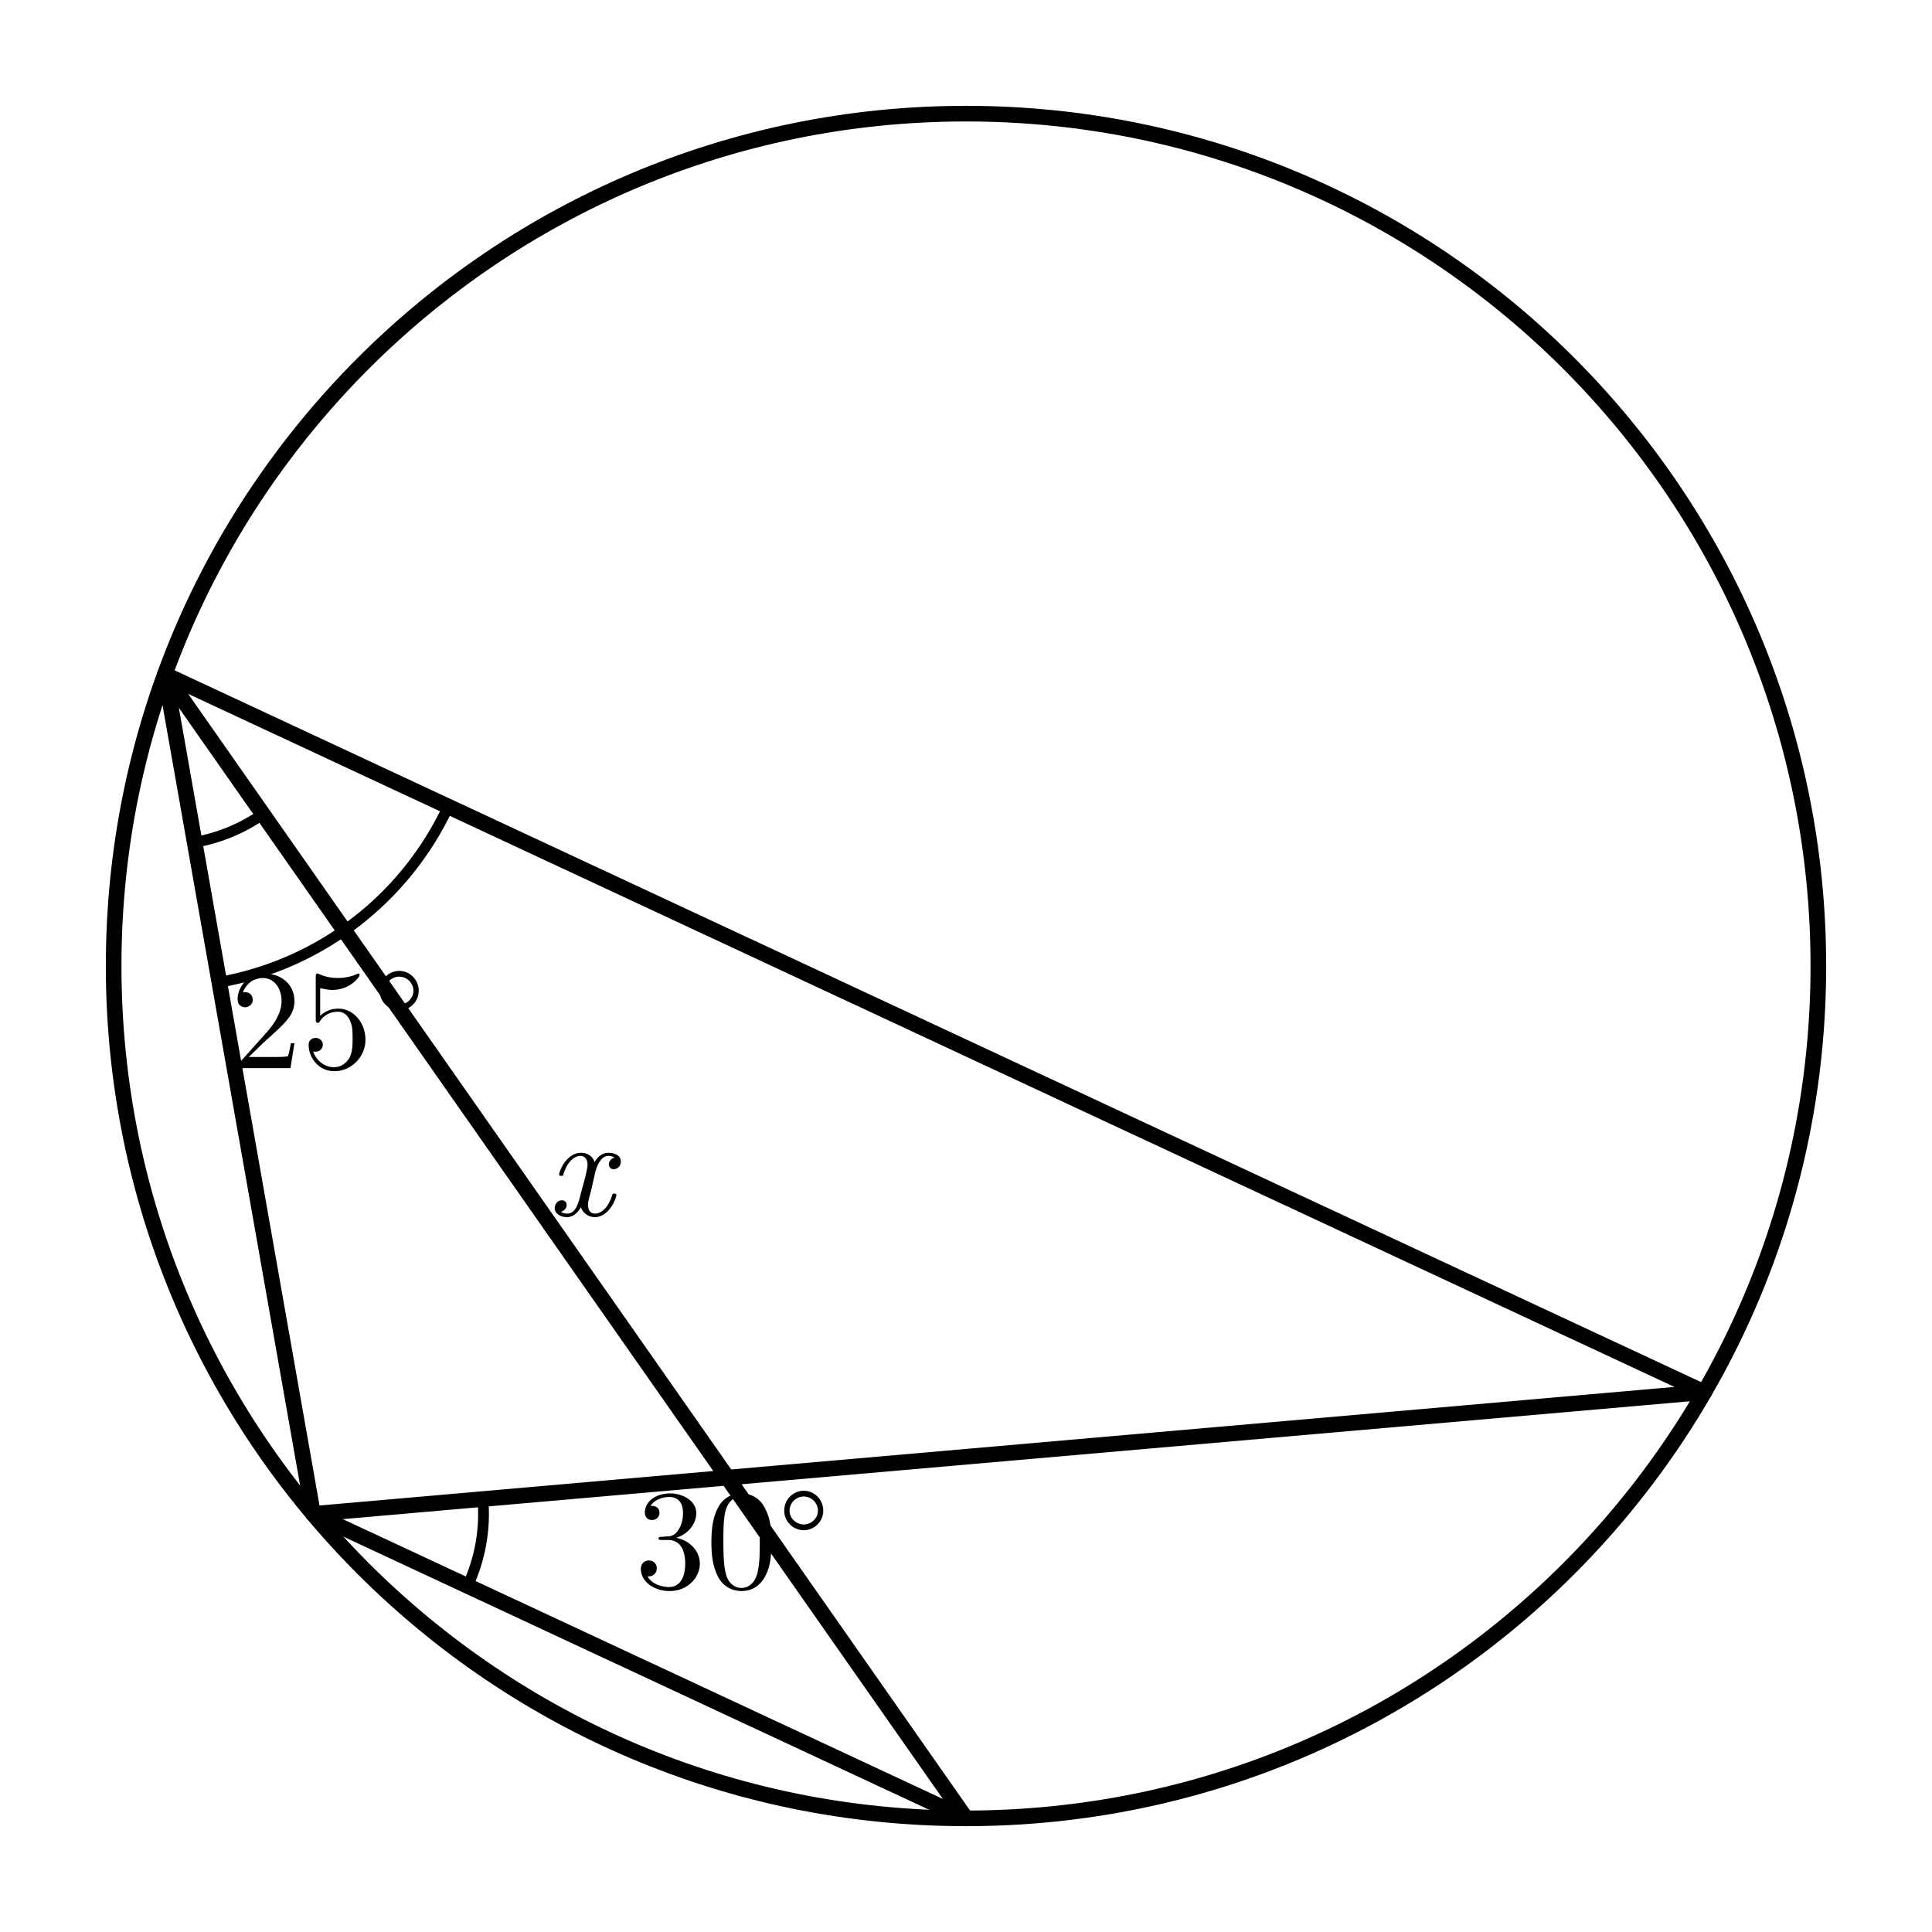
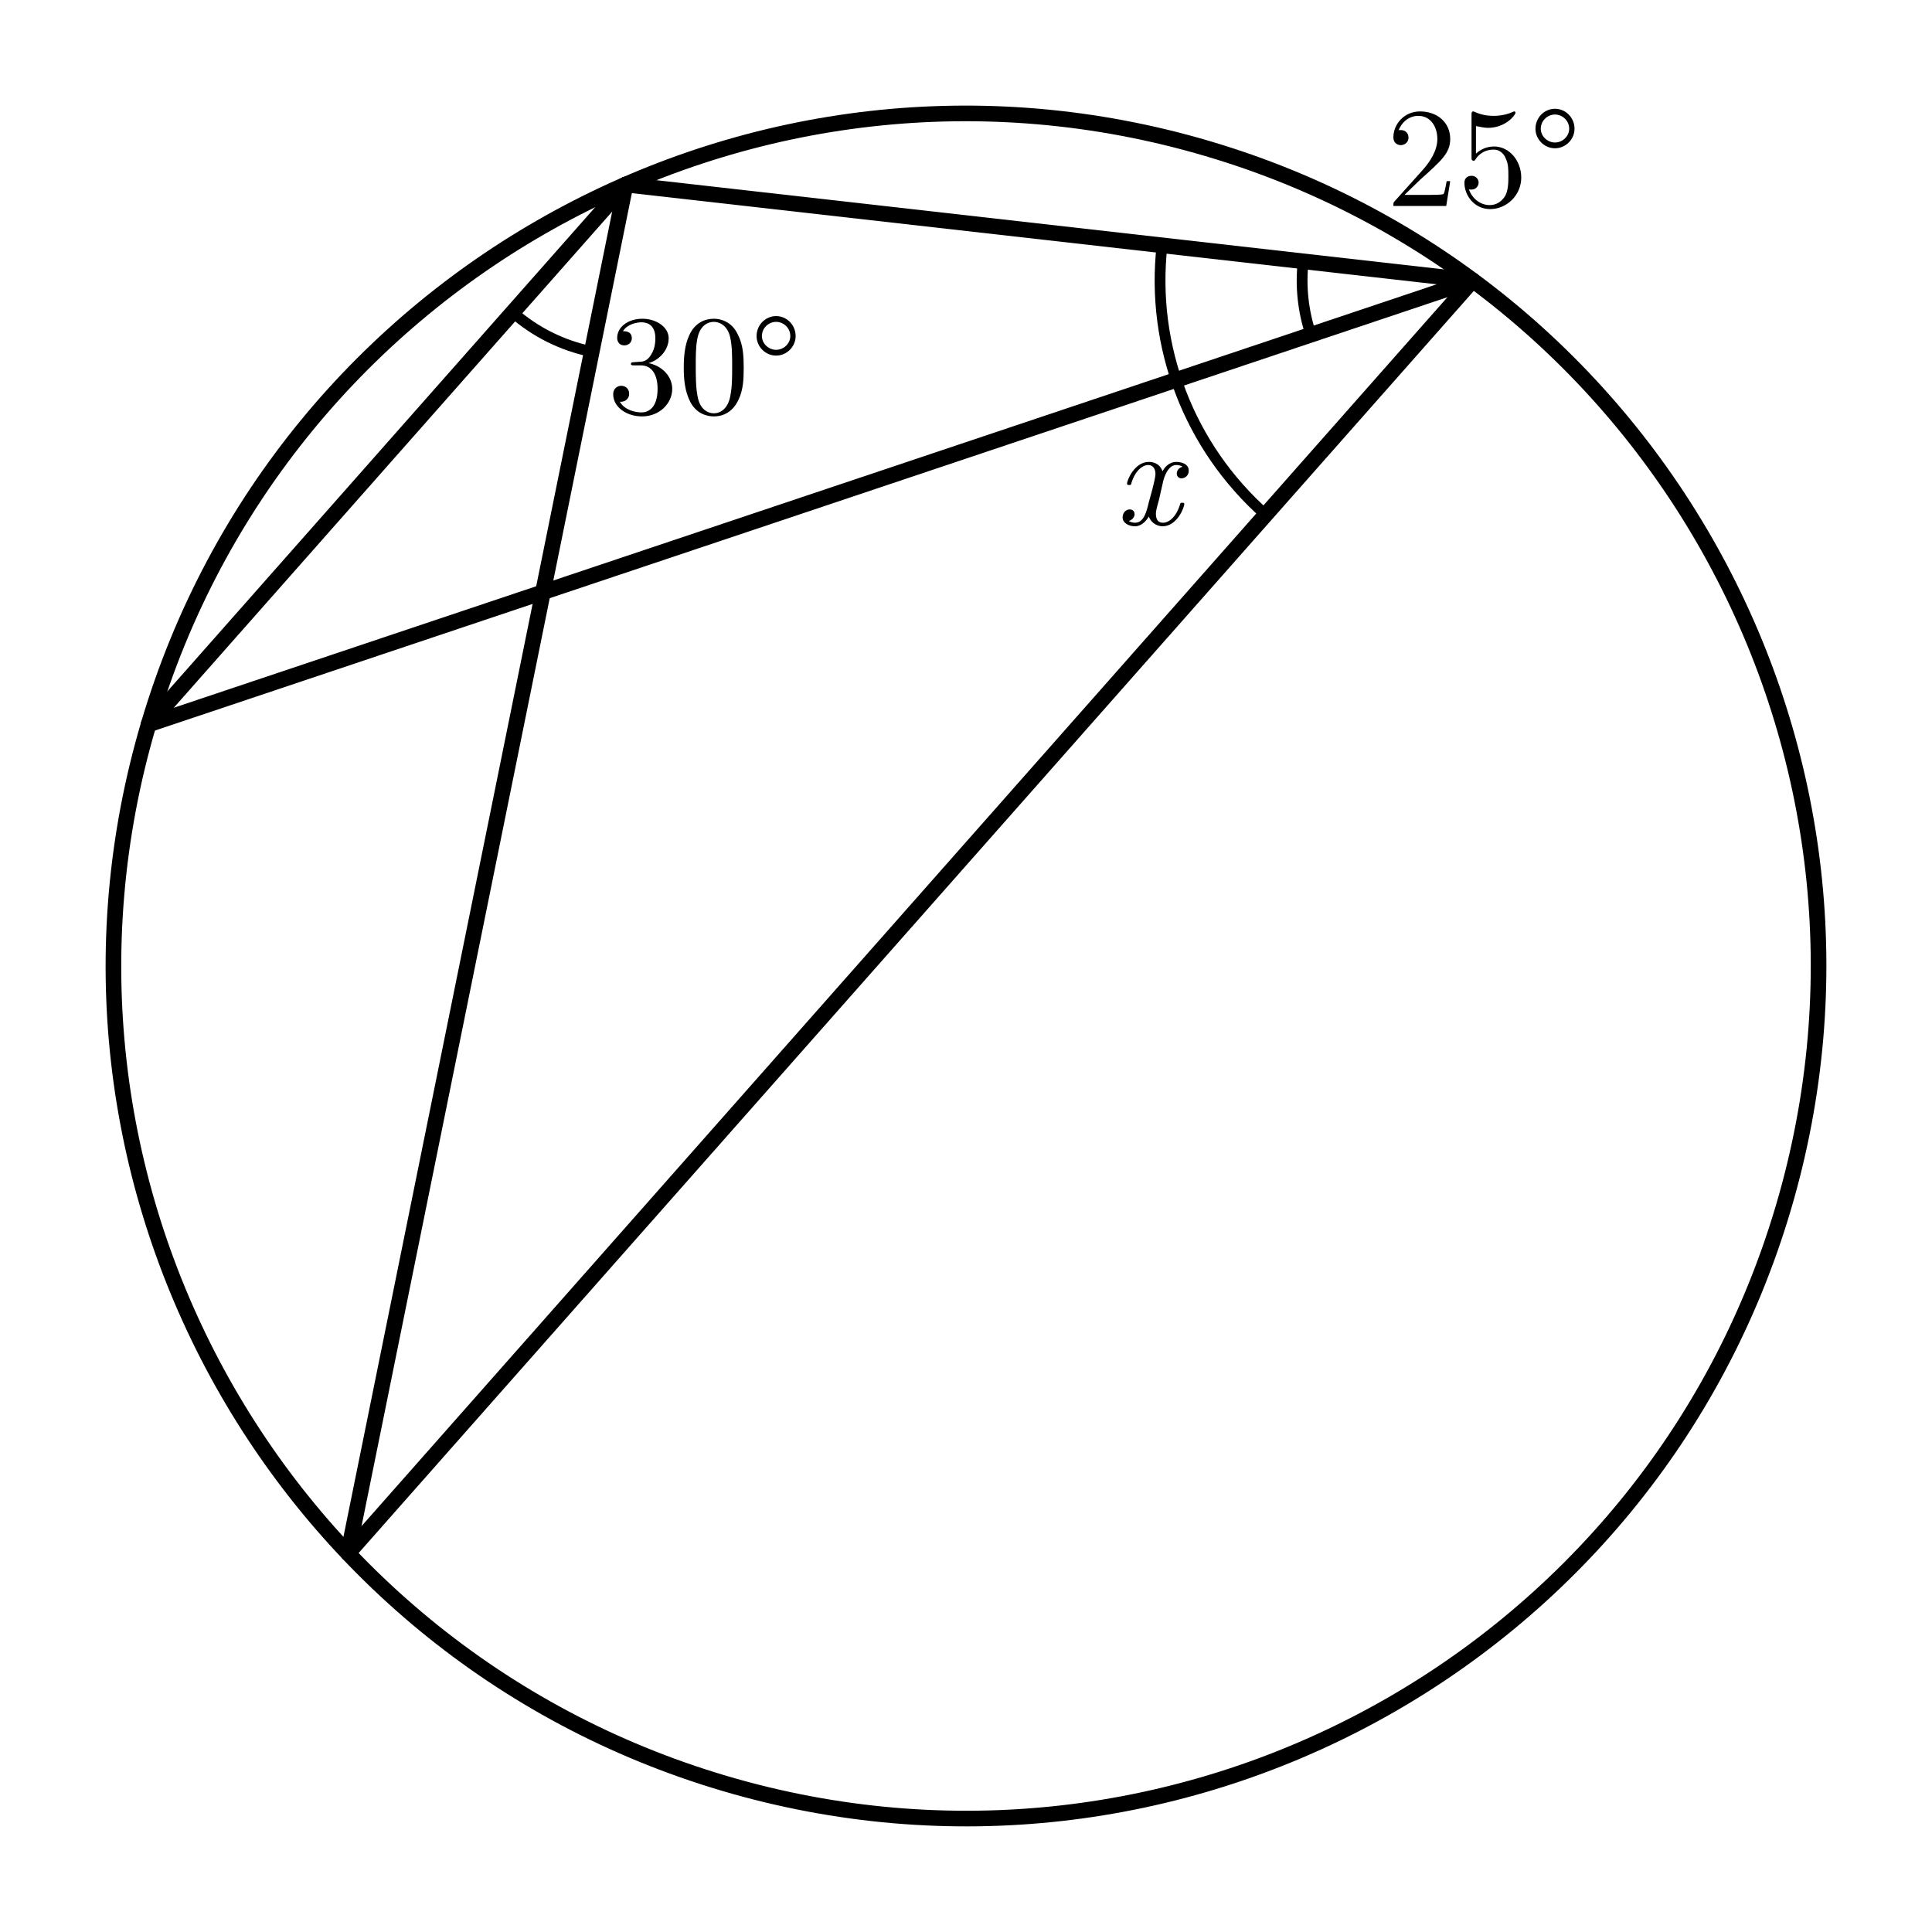
- <svg xmlns="http://www.w3.org/2000/svg" width="68mm" height="68mm" viewBox="14 5 68 68">
-   <style>
+ <svg xmlns="http://www.w3.org/2000/svg" width="68mm" height="68mm" viewBox="14 5 68 68" version="1.1" id="svg28">
+   <defs id="defs32" />
+   <style id="style2">
    .main{fill:none;stroke:#000;stroke-width:.55;stroke-linecap:round;stroke-linejoin:round}
    .diameter{fill:none;stroke:#000;stroke-width:1.05;stroke-linecap:round}
    .angle-mark,.tick{fill:none;stroke:#000;stroke-width:.38;stroke-linecap:round}
    .center{fill:#000}
    .angle-label,.point-label{fill:#000;font-family:"CMU Serif","Computer Modern Serif","Latin Modern Roman","Times New Roman",serif;font-style:normal}
    .angle-label{font-size:5px}
    .point-label{font-size:4.6px}
    .var{font-style:italic}
  </style>
-   <circle class="main" cx="48" cy="39" r="30" />
-   <line class="main" x1="19.809" y1="28.739" x2="25.019" y2="58.284" />
-   <line class="main" x1="19.809" y1="28.739" x2="48" y2="69" />
-   <line class="main" x1="19.809" y1="28.739" x2="73.981" y2="54" />
-   <line class="main" x1="25.019" y1="58.284" x2="48" y2="69" />
-   <line class="main" x1="25.019" y1="58.284" x2="73.981" y2="54" />
-   <path class="angle-mark" d="M 20.851 34.648 A 6 6 0 0 0 23.25 33.654" />
-   <text class="angle-label" x="25.549" y="42.597" text-anchor="middle">25°</text>
-   <path class="angle-mark" d="M 30.457 60.82 A 6 6 0 0 0 30.996 57.761" />
-   <text class="angle-label" x="39.791" y="60.889" text-anchor="middle">30°</text>
-   <path class="angle-mark" d="M 21.719 39.572 A 11 11 0 0 0 29.778 33.388" />
-   <text class="angle-label var" x="34.419" y="47.779" text-anchor="middle">x</text>
+   <circle class="main" cx="23.797" cy="-57.085" r="30" id="circle4" transform="rotate(106.4639)" />
+   <line class="main" x1="65.83" y1="14.873" x2="36.02" y2="11.496" id="line6" />
+   <line class="main" x1="65.83" y1="14.873" x2="19.23" y2="30.498" id="line8" />
+   <line class="main" x1="65.83" y1="14.873" x2="26.252" y2="59.665" id="line10" />
+   <line class="main" x1="36.02" y1="11.496" x2="19.23" y2="30.498" id="line12" />
+   <line class="main" x1="36.02" y1="11.496" x2="26.252" y2="59.665" id="line14" />
+   <path class="angle-mark" d="M 59.868,14.198 A 6,6 0 0 0 60.141,16.78" id="path16" />
+   <text class="angle-label" x="66.23" y="12.25" text-anchor="middle" id="text18">25°</text>
+   <path class="angle-mark" d="m 32.047,15.992 a 6,6 0 0 0 2.781,1.384" id="path20" />
+   <text class="angle-label" x="38.817" y="19.547" text-anchor="middle" id="text22">30°</text>
+   <path class="angle-mark" d="m 54.9,13.634 a 11,11 0 0 0 3.646,9.481" id="path24" />
+   <text class="angle-label var" x="54.406" y="23.461" text-anchor="middle" id="text26">x</text>
</svg>
